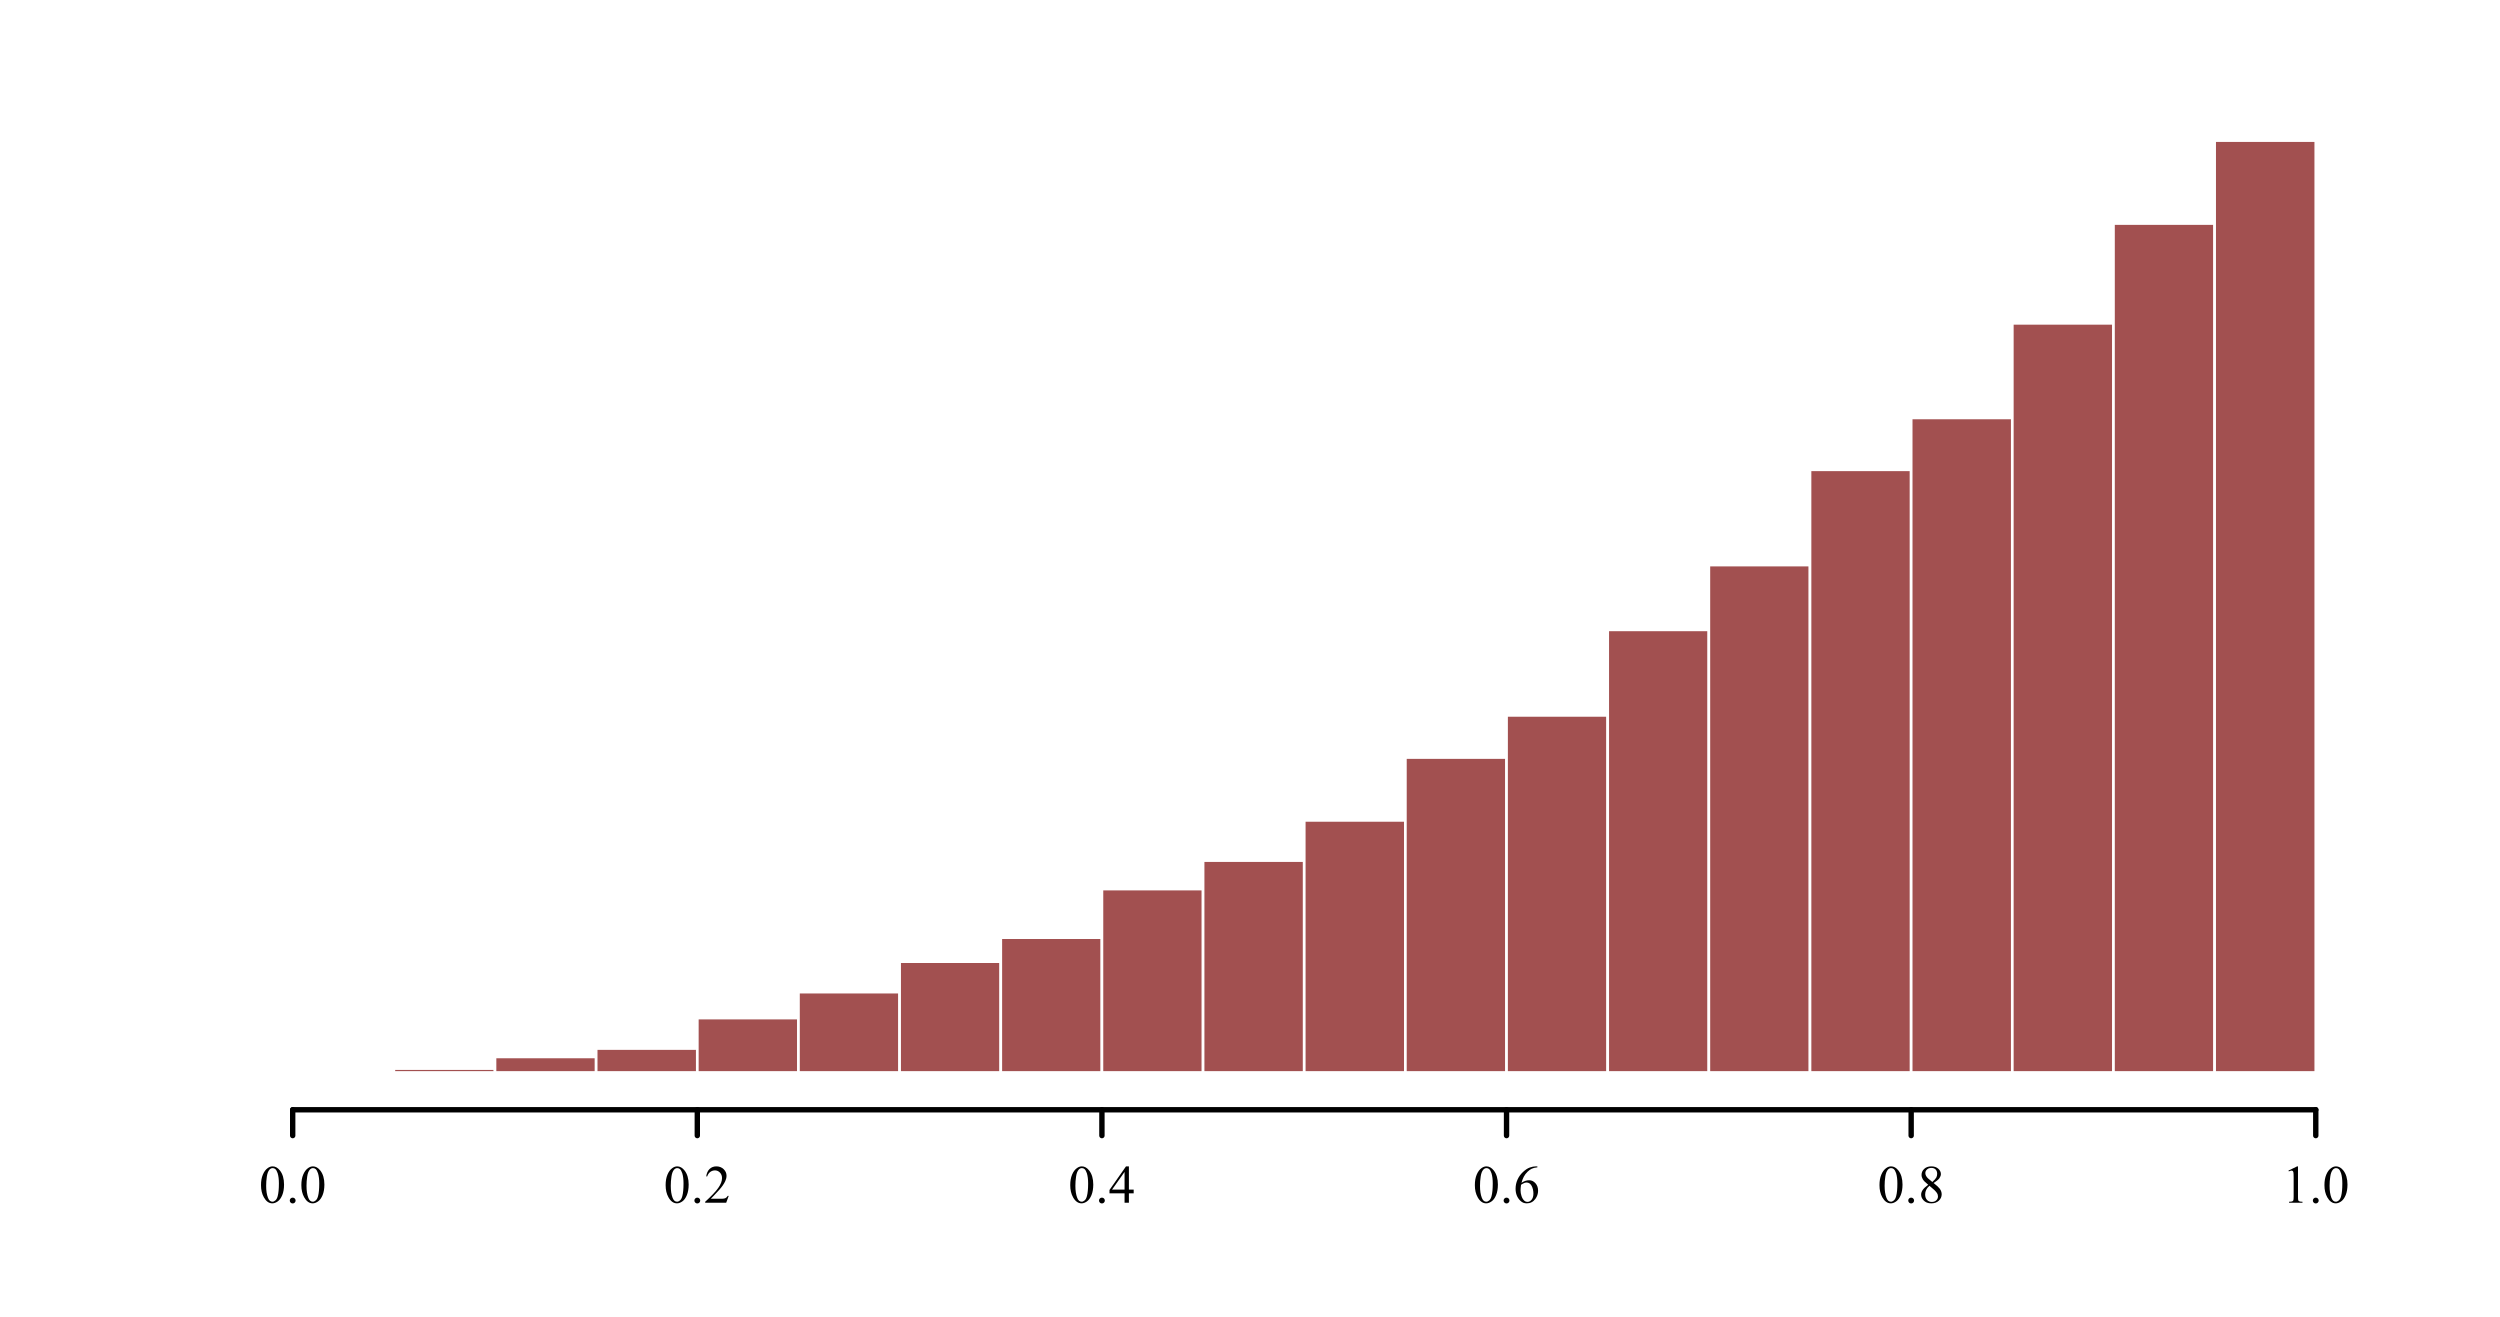
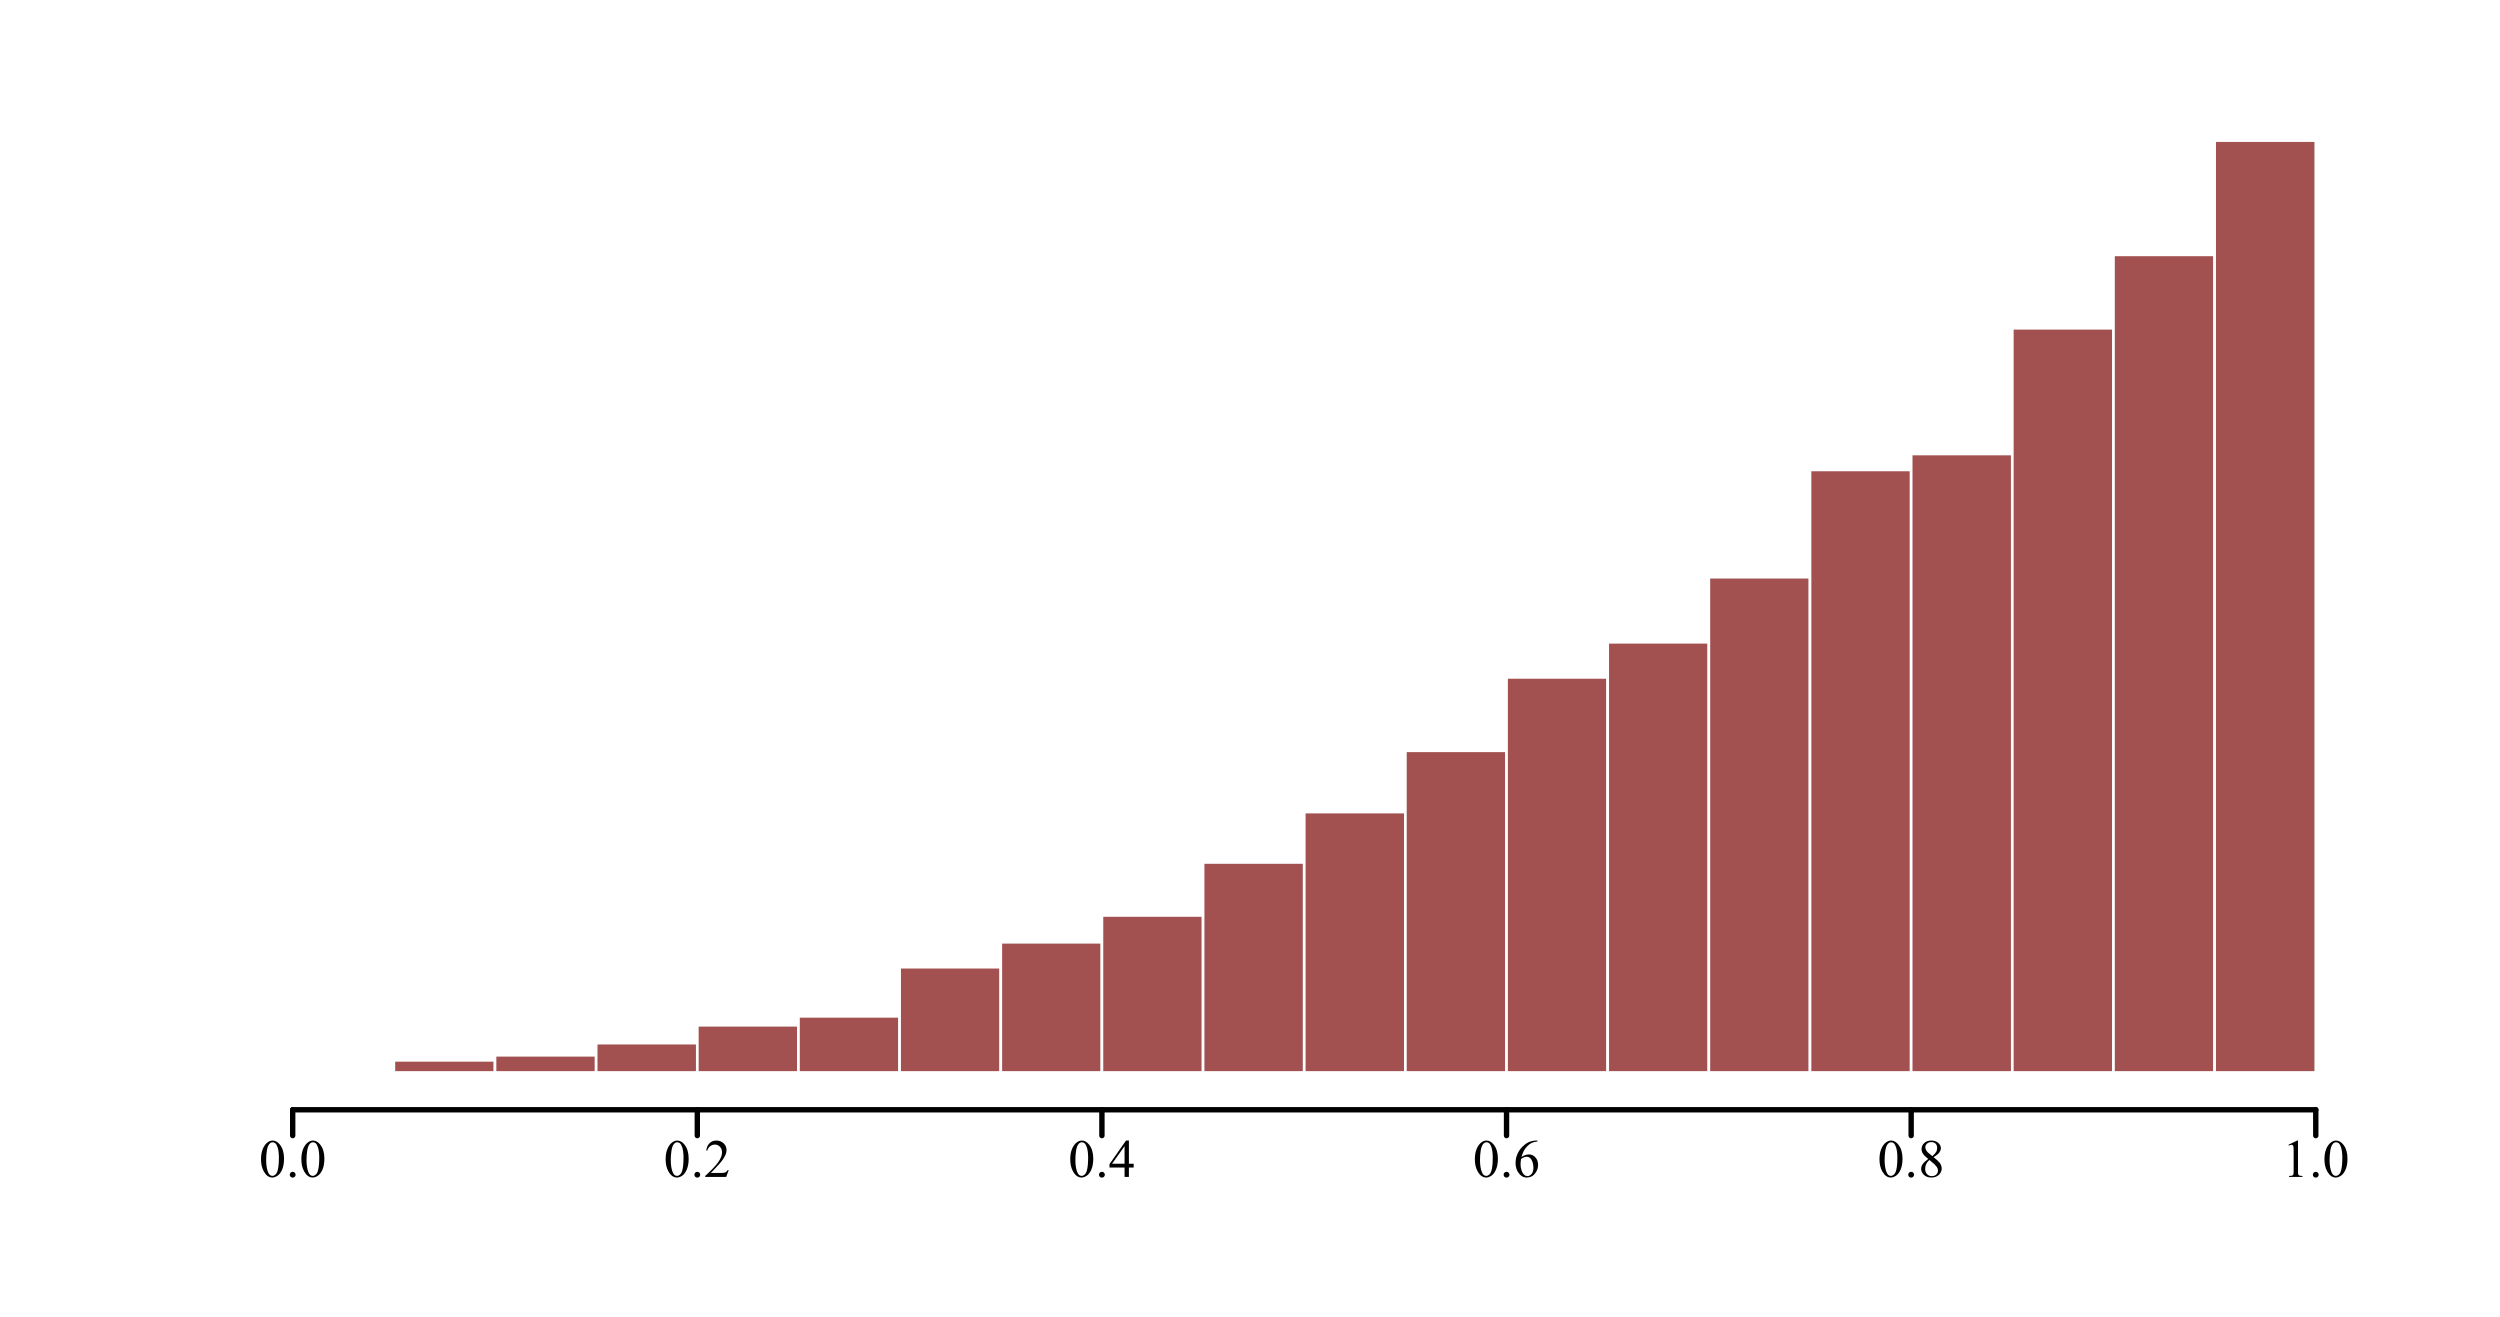
<svg xmlns="http://www.w3.org/2000/svg" xmlns:xlink="http://www.w3.org/1999/xlink" width="697pt" height="367pt" viewBox="0 0 697 367" version="1.1">
  <defs>
    <g>
      <symbol overflow="visible" id="glyph0-0">
        <path style="stroke:none;" d="M 2.078 0 L 2.078 -9.375 L 9.578 -9.375 L 9.578 0 Z M 2.312 -0.234 L 9.344 -0.234 L 9.344 -9.141 L 2.312 -9.141 Z M 2.312 -0.234 " />
      </symbol>
      <symbol overflow="visible" id="glyph0-1">
        <path style="stroke:none;" d="M 0.543 -4.906 C 0.539 -6.035 0.711 -7.012 1.055 -7.832 C 1.395 -8.648 1.848 -9.258 2.418 -9.66 C 2.855 -9.977 3.309 -10.137 3.781 -10.137 C 4.539 -10.137 5.223 -9.746 5.828 -8.973 C 6.582 -8.008 6.961 -6.707 6.965 -5.062 C 6.961 -3.906 6.793 -2.926 6.465 -2.121 C 6.129 -1.316 5.707 -0.73 5.195 -0.367 C 4.676 -0.004 4.18 0.176 3.707 0.176 C 2.758 0.176 1.969 -0.383 1.34 -1.5 C 0.805 -2.441 0.539 -3.574 0.543 -4.906 Z M 1.977 -4.723 C 1.973 -3.355 2.145 -2.238 2.484 -1.375 C 2.758 -0.645 3.172 -0.281 3.727 -0.285 C 3.992 -0.281 4.266 -0.398 4.547 -0.641 C 4.828 -0.875 5.043 -1.273 5.191 -1.832 C 5.418 -2.668 5.531 -3.852 5.531 -5.383 C 5.531 -6.512 5.414 -7.457 5.18 -8.219 C 5 -8.777 4.77 -9.176 4.496 -9.41 C 4.293 -9.57 4.055 -9.648 3.773 -9.652 C 3.438 -9.648 3.141 -9.5 2.887 -9.207 C 2.531 -8.797 2.293 -8.16 2.168 -7.293 C 2.039 -6.422 1.973 -5.566 1.977 -4.723 Z M 1.977 -4.723 " />
      </symbol>
      <symbol overflow="visible" id="glyph0-2">
        <path style="stroke:none;" d="M 1.875 -1.422 C 2.102 -1.418 2.293 -1.34 2.453 -1.184 C 2.605 -1.023 2.684 -0.832 2.688 -0.609 C 2.684 -0.383 2.605 -0.188 2.449 -0.031 C 2.289 0.125 2.098 0.199 1.875 0.203 C 1.648 0.199 1.457 0.125 1.301 -0.031 C 1.141 -0.188 1.059 -0.383 1.062 -0.609 C 1.059 -0.836 1.141 -1.027 1.301 -1.188 C 1.457 -1.34 1.648 -1.418 1.875 -1.422 Z M 1.875 -1.422 " />
      </symbol>
      <symbol overflow="visible" id="glyph0-3">
        <path style="stroke:none;" d="M 6.879 -1.91 L 6.18 0 L 0.32 0 L 0.32 -0.27 C 2.043 -1.84 3.258 -3.121 3.961 -4.121 C 4.664 -5.113 5.016 -6.027 5.016 -6.855 C 5.016 -7.484 4.82 -8 4.438 -8.406 C 4.047 -8.809 3.586 -9.012 3.055 -9.016 C 2.562 -9.012 2.125 -8.867 1.738 -8.586 C 1.348 -8.297 1.062 -7.879 0.879 -7.332 L 0.609 -7.332 C 0.727 -8.23 1.039 -8.926 1.547 -9.41 C 2.055 -9.895 2.684 -10.137 3.441 -10.137 C 4.246 -10.137 4.922 -9.875 5.461 -9.359 C 6 -8.84 6.27 -8.23 6.27 -7.531 C 6.27 -7.023 6.152 -6.52 5.918 -6.02 C 5.555 -5.227 4.969 -4.391 4.16 -3.508 C 2.941 -2.176 2.18 -1.375 1.883 -1.105 L 4.477 -1.105 C 5 -1.102 5.367 -1.121 5.582 -1.164 C 5.793 -1.199 5.984 -1.277 6.156 -1.402 C 6.324 -1.52 6.473 -1.691 6.605 -1.91 Z M 6.879 -1.91 " />
      </symbol>
      <symbol overflow="visible" id="glyph0-4">
        <path style="stroke:none;" d="M 6.98 -3.664 L 6.98 -2.621 L 5.648 -2.621 L 5.648 0 L 4.438 0 L 4.438 -2.621 L 0.234 -2.621 L 0.234 -3.559 L 4.84 -10.137 L 5.648 -10.137 L 5.648 -3.664 Z M 4.438 -3.664 L 4.438 -8.59 L 0.953 -3.664 Z M 4.438 -3.664 " />
      </symbol>
      <symbol overflow="visible" id="glyph0-5">
        <path style="stroke:none;" d="M 6.723 -10.137 L 6.723 -9.867 C 6.074 -9.801 5.551 -9.672 5.145 -9.48 C 4.738 -9.285 4.336 -8.988 3.938 -8.598 C 3.539 -8.199 3.207 -7.758 2.945 -7.273 C 2.684 -6.785 2.465 -6.211 2.293 -5.543 C 2.992 -6.027 3.699 -6.27 4.41 -6.27 C 5.086 -6.27 5.672 -5.996 6.172 -5.449 C 6.668 -4.902 6.918 -4.199 6.922 -3.34 C 6.918 -2.508 6.668 -1.75 6.168 -1.07 C 5.559 -0.238 4.758 0.176 3.766 0.176 C 3.082 0.176 2.504 -0.047 2.035 -0.5 C 1.105 -1.367 0.645 -2.5 0.645 -3.898 C 0.645 -4.781 0.82 -5.625 1.18 -6.43 C 1.531 -7.227 2.043 -7.938 2.707 -8.562 C 3.367 -9.18 4 -9.598 4.605 -9.812 C 5.211 -10.027 5.773 -10.137 6.297 -10.137 Z M 2.168 -5.008 C 2.078 -4.348 2.031 -3.816 2.035 -3.414 C 2.031 -2.941 2.117 -2.434 2.293 -1.887 C 2.465 -1.336 2.727 -0.898 3.07 -0.578 C 3.316 -0.348 3.617 -0.234 3.977 -0.234 C 4.398 -0.234 4.777 -0.434 5.113 -0.836 C 5.445 -1.234 5.613 -1.805 5.617 -2.547 C 5.613 -3.379 5.445 -4.102 5.117 -4.715 C 4.781 -5.324 4.312 -5.629 3.707 -5.633 C 3.52 -5.629 3.32 -5.59 3.109 -5.516 C 2.895 -5.434 2.582 -5.266 2.168 -5.008 Z M 2.168 -5.008 " />
      </symbol>
      <symbol overflow="visible" id="glyph0-6">
        <path style="stroke:none;" d="M 2.879 -5.004 C 2.09 -5.645 1.586 -6.16 1.359 -6.555 C 1.133 -6.941 1.02 -7.348 1.02 -7.77 C 1.02 -8.414 1.266 -8.969 1.766 -9.438 C 2.258 -9.902 2.922 -10.137 3.75 -10.137 C 4.551 -10.137 5.195 -9.918 5.684 -9.484 C 6.168 -9.047 6.41 -8.551 6.414 -8 C 6.41 -7.625 6.277 -7.246 6.02 -6.863 C 5.754 -6.473 5.207 -6.02 4.371 -5.5 C 5.23 -4.832 5.797 -4.309 6.078 -3.934 C 6.445 -3.434 6.633 -2.91 6.637 -2.359 C 6.633 -1.66 6.367 -1.062 5.836 -0.566 C 5.305 -0.07 4.605 0.176 3.742 0.176 C 2.797 0.176 2.062 -0.117 1.539 -0.711 C 1.113 -1.18 0.902 -1.699 0.906 -2.262 C 0.902 -2.699 1.051 -3.133 1.348 -3.57 C 1.645 -4 2.152 -4.48 2.879 -5.004 Z M 4.027 -5.785 C 4.609 -6.309 4.98 -6.727 5.141 -7.035 C 5.293 -7.336 5.371 -7.68 5.375 -8.07 C 5.371 -8.578 5.227 -8.98 4.941 -9.273 C 4.652 -9.562 4.262 -9.707 3.766 -9.711 C 3.262 -9.707 2.855 -9.562 2.547 -9.277 C 2.23 -8.988 2.074 -8.652 2.078 -8.27 C 2.074 -8.012 2.141 -7.758 2.273 -7.504 C 2.402 -7.25 2.586 -7.008 2.828 -6.781 Z M 3.223 -4.723 C 2.816 -4.379 2.516 -4.004 2.32 -3.605 C 2.125 -3.199 2.027 -2.766 2.027 -2.301 C 2.027 -1.668 2.199 -1.164 2.543 -0.785 C 2.887 -0.406 3.324 -0.215 3.859 -0.219 C 4.387 -0.215 4.809 -0.363 5.125 -0.664 C 5.441 -0.961 5.602 -1.324 5.602 -1.75 C 5.602 -2.098 5.508 -2.414 5.324 -2.695 C 4.977 -3.211 4.277 -3.887 3.223 -4.723 Z M 3.223 -4.723 " />
      </symbol>
      <symbol overflow="visible" id="glyph0-7">
        <path style="stroke:none;" d="M 1.758 -8.957 L 4.176 -10.137 L 4.418 -10.137 L 4.418 -1.75 C 4.418 -1.191 4.438 -0.844 4.484 -0.707 C 4.527 -0.57 4.625 -0.465 4.773 -0.395 C 4.918 -0.316 5.215 -0.277 5.668 -0.27 L 5.668 0 L 1.934 0 L 1.934 -0.27 C 2.402 -0.277 2.703 -0.316 2.84 -0.391 C 2.977 -0.461 3.07 -0.555 3.125 -0.676 C 3.176 -0.793 3.203 -1.152 3.207 -1.75 L 3.207 -7.113 C 3.203 -7.832 3.18 -8.293 3.133 -8.504 C 3.098 -8.656 3.035 -8.773 2.945 -8.848 C 2.855 -8.918 2.746 -8.953 2.621 -8.957 C 2.438 -8.953 2.188 -8.879 1.867 -8.73 Z M 1.758 -8.957 " />
      </symbol>
    </g>
  </defs>
  <g id="surface129">
    <rect x="0" y="0" width="697" height="367" style="fill:rgb(100%,100%,100%);fill-opacity:1;stroke:none;" />
    <path style="fill:none;stroke-width:1.5;stroke-linecap:round;stroke-linejoin:round;stroke:rgb(0%,0%,0%);stroke-opacity:1;stroke-miterlimit:10;" d="M 81.602 309.398 L 645.637 309.398 " />
    <path style="fill:none;stroke-width:1.5;stroke-linecap:round;stroke-linejoin:round;stroke:rgb(0%,0%,0%);stroke-opacity:1;stroke-miterlimit:10;" d="M 81.602 309.398 L 81.602 316.602 " />
    <path style="fill:none;stroke-width:1.5;stroke-linecap:round;stroke-linejoin:round;stroke:rgb(0%,0%,0%);stroke-opacity:1;stroke-miterlimit:10;" d="M 194.41 309.398 L 194.41 316.602 " />
    <path style="fill:none;stroke-width:1.5;stroke-linecap:round;stroke-linejoin:round;stroke:rgb(0%,0%,0%);stroke-opacity:1;stroke-miterlimit:10;" d="M 307.215 309.398 L 307.215 316.602 " />
    <path style="fill:none;stroke-width:1.5;stroke-linecap:round;stroke-linejoin:round;stroke:rgb(0%,0%,0%);stroke-opacity:1;stroke-miterlimit:10;" d="M 420.023 309.398 L 420.023 316.602 " />
    <path style="fill:none;stroke-width:1.5;stroke-linecap:round;stroke-linejoin:round;stroke:rgb(0%,0%,0%);stroke-opacity:1;stroke-miterlimit:10;" d="M 532.832 309.398 L 532.832 316.602 " />
    <path style="fill:none;stroke-width:1.5;stroke-linecap:round;stroke-linejoin:round;stroke:rgb(0%,0%,0%);stroke-opacity:1;stroke-miterlimit:10;" d="M 645.637 309.398 L 645.637 316.602 " />
    <g style="fill:rgb(0%,0%,0%);fill-opacity:1;">
-       <use xlink:href="#glyph0-1" x="72.227" y="335.32" />
-       <use xlink:href="#glyph0-2" x="79.727" y="335.32" />
-       <use xlink:href="#glyph0-1" x="83.477" y="335.32" />
+       <use xlink:href="#glyph0-1" x="72.227" y="328.121" />
+       <use xlink:href="#glyph0-2" x="79.727" y="328.121" />
+       <use xlink:href="#glyph0-1" x="83.477" y="328.121" />
    </g>
    <g style="fill:rgb(0%,0%,0%);fill-opacity:1;">
-       <use xlink:href="#glyph0-1" x="185.035" y="335.32" />
-       <use xlink:href="#glyph0-2" x="192.535" y="335.32" />
-       <use xlink:href="#glyph0-3" x="196.285" y="335.32" />
+       <use xlink:href="#glyph0-1" x="185.035" y="328.121" />
+       <use xlink:href="#glyph0-2" x="192.535" y="328.121" />
+       <use xlink:href="#glyph0-3" x="196.285" y="328.121" />
    </g>
    <g style="fill:rgb(0%,0%,0%);fill-opacity:1;">
-       <use xlink:href="#glyph0-1" x="297.84" y="335.32" />
-       <use xlink:href="#glyph0-2" x="305.34" y="335.32" />
-       <use xlink:href="#glyph0-4" x="309.09" y="335.32" />
+       <use xlink:href="#glyph0-1" x="297.84" y="328.121" />
+       <use xlink:href="#glyph0-2" x="305.34" y="328.121" />
+       <use xlink:href="#glyph0-4" x="309.09" y="328.121" />
    </g>
    <g style="fill:rgb(0%,0%,0%);fill-opacity:1;">
-       <use xlink:href="#glyph0-1" x="410.648" y="335.32" />
-       <use xlink:href="#glyph0-2" x="418.148" y="335.32" />
-       <use xlink:href="#glyph0-5" x="421.898" y="335.32" />
+       <use xlink:href="#glyph0-1" x="410.648" y="328.121" />
+       <use xlink:href="#glyph0-2" x="418.148" y="328.121" />
+       <use xlink:href="#glyph0-5" x="421.898" y="328.121" />
    </g>
    <g style="fill:rgb(0%,0%,0%);fill-opacity:1;">
-       <use xlink:href="#glyph0-1" x="523.457" y="335.32" />
-       <use xlink:href="#glyph0-2" x="530.957" y="335.32" />
-       <use xlink:href="#glyph0-6" x="534.707" y="335.32" />
+       <use xlink:href="#glyph0-1" x="523.457" y="328.121" />
+       <use xlink:href="#glyph0-2" x="530.957" y="328.121" />
+       <use xlink:href="#glyph0-6" x="534.707" y="328.121" />
    </g>
    <g style="fill:rgb(0%,0%,0%);fill-opacity:1;">
-       <use xlink:href="#glyph0-7" x="636.262" y="335.32" />
-       <use xlink:href="#glyph0-2" x="643.762" y="335.32" />
-       <use xlink:href="#glyph0-1" x="647.512" y="335.32" />
+       <use xlink:href="#glyph0-7" x="636.262" y="328.121" />
+       <use xlink:href="#glyph0-2" x="643.762" y="328.121" />
+       <use xlink:href="#glyph0-1" x="647.512" y="328.121" />
    </g>
-     <path style="fill-rule:nonzero;fill:rgb(63.529%,31.373%,31.373%);fill-opacity:1;stroke-width:0.75;stroke-linecap:round;stroke-linejoin:round;stroke:rgb(100%,100%,100%);stroke-opacity:1;stroke-miterlimit:10;" d="M 109.805 299.008 L 138.008 299.008 L 138.008 297.922 L 109.805 297.922 Z M 109.805 299.008 " />
-     <path style="fill-rule:nonzero;fill:rgb(63.529%,31.373%,31.373%);fill-opacity:1;stroke-width:0.75;stroke-linecap:round;stroke-linejoin:round;stroke:rgb(100%,100%,100%);stroke-opacity:1;stroke-miterlimit:10;" d="M 138.004 299.008 L 166.207 299.008 L 166.207 294.672 L 138.004 294.672 Z M 138.004 299.008 " />
-     <path style="fill-rule:nonzero;fill:rgb(63.529%,31.373%,31.373%);fill-opacity:1;stroke-width:0.75;stroke-linecap:round;stroke-linejoin:round;stroke:rgb(100%,100%,100%);stroke-opacity:1;stroke-miterlimit:10;" d="M 166.207 299.008 L 194.41 299.008 L 194.41 292.324 L 166.207 292.324 Z M 166.207 299.008 " />
-     <path style="fill-rule:nonzero;fill:rgb(63.529%,31.373%,31.373%);fill-opacity:1;stroke-width:0.75;stroke-linecap:round;stroke-linejoin:round;stroke:rgb(100%,100%,100%);stroke-opacity:1;stroke-miterlimit:10;" d="M 194.41 299.008 L 222.613 299.008 L 222.613 283.832 L 194.41 283.832 Z M 194.41 299.008 " />
-     <path style="fill-rule:nonzero;fill:rgb(63.529%,31.373%,31.373%);fill-opacity:1;stroke-width:0.75;stroke-linecap:round;stroke-linejoin:round;stroke:rgb(100%,100%,100%);stroke-opacity:1;stroke-miterlimit:10;" d="M 222.609 299.008 L 250.812 299.008 L 250.812 276.605 L 222.609 276.605 Z M 222.609 299.008 " />
-     <path style="fill-rule:nonzero;fill:rgb(63.529%,31.373%,31.373%);fill-opacity:1;stroke-width:0.75;stroke-linecap:round;stroke-linejoin:round;stroke:rgb(100%,100%,100%);stroke-opacity:1;stroke-miterlimit:10;" d="M 250.812 299.008 L 279.016 299.008 L 279.016 268.113 L 250.812 268.113 Z M 250.812 299.008 " />
-     <path style="fill-rule:nonzero;fill:rgb(63.529%,31.373%,31.373%);fill-opacity:1;stroke-width:0.75;stroke-linecap:round;stroke-linejoin:round;stroke:rgb(100%,100%,100%);stroke-opacity:1;stroke-miterlimit:10;" d="M 279.016 299.008 L 307.219 299.008 L 307.219 261.426 L 279.016 261.426 Z M 279.016 299.008 " />
-     <path style="fill-rule:nonzero;fill:rgb(63.529%,31.373%,31.373%);fill-opacity:1;stroke-width:0.75;stroke-linecap:round;stroke-linejoin:round;stroke:rgb(100%,100%,100%);stroke-opacity:1;stroke-miterlimit:10;" d="M 307.215 299.008 L 335.418 299.008 L 335.418 247.875 L 307.215 247.875 Z M 307.215 299.008 " />
-     <path style="fill-rule:nonzero;fill:rgb(63.529%,31.373%,31.373%);fill-opacity:1;stroke-width:0.75;stroke-linecap:round;stroke-linejoin:round;stroke:rgb(100%,100%,100%);stroke-opacity:1;stroke-miterlimit:10;" d="M 335.418 299.008 L 363.621 299.008 L 363.621 239.926 L 335.418 239.926 Z M 335.418 299.008 " />
-     <path style="fill-rule:nonzero;fill:rgb(63.529%,31.373%,31.373%);fill-opacity:1;stroke-width:0.75;stroke-linecap:round;stroke-linejoin:round;stroke:rgb(100%,100%,100%);stroke-opacity:1;stroke-miterlimit:10;" d="M 363.621 299.008 L 391.824 299.008 L 391.824 228.723 L 363.621 228.723 Z M 363.621 299.008 " />
-     <path style="fill-rule:nonzero;fill:rgb(63.529%,31.373%,31.373%);fill-opacity:1;stroke-width:0.75;stroke-linecap:round;stroke-linejoin:round;stroke:rgb(100%,100%,100%);stroke-opacity:1;stroke-miterlimit:10;" d="M 391.82 299.008 L 420.023 299.008 L 420.023 211.199 L 391.82 211.199 Z M 391.82 299.008 " />
-     <path style="fill-rule:nonzero;fill:rgb(63.529%,31.373%,31.373%);fill-opacity:1;stroke-width:0.75;stroke-linecap:round;stroke-linejoin:round;stroke:rgb(100%,100%,100%);stroke-opacity:1;stroke-miterlimit:10;" d="M 420.023 299.008 L 448.227 299.008 L 448.227 199.453 L 420.023 199.453 Z M 420.023 299.008 " />
-     <path style="fill-rule:nonzero;fill:rgb(63.529%,31.373%,31.373%);fill-opacity:1;stroke-width:0.75;stroke-linecap:round;stroke-linejoin:round;stroke:rgb(100%,100%,100%);stroke-opacity:1;stroke-miterlimit:10;" d="M 448.227 299.008 L 476.43 299.008 L 476.43 175.605 L 448.227 175.605 Z M 448.227 299.008 " />
-     <path style="fill-rule:nonzero;fill:rgb(63.529%,31.373%,31.373%);fill-opacity:1;stroke-width:0.75;stroke-linecap:round;stroke-linejoin:round;stroke:rgb(100%,100%,100%);stroke-opacity:1;stroke-miterlimit:10;" d="M 476.426 299.008 L 504.629 299.008 L 504.629 157.535 L 476.426 157.535 Z M 476.426 299.008 " />
-     <path style="fill-rule:nonzero;fill:rgb(63.529%,31.373%,31.373%);fill-opacity:1;stroke-width:0.75;stroke-linecap:round;stroke-linejoin:round;stroke:rgb(100%,100%,100%);stroke-opacity:1;stroke-miterlimit:10;" d="M 504.629 299.008 L 532.832 299.008 L 532.832 130.977 L 504.629 130.977 Z M 504.629 299.008 " />
-     <path style="fill-rule:nonzero;fill:rgb(63.529%,31.373%,31.373%);fill-opacity:1;stroke-width:0.75;stroke-linecap:round;stroke-linejoin:round;stroke:rgb(100%,100%,100%);stroke-opacity:1;stroke-miterlimit:10;" d="M 532.832 299.008 L 561.035 299.008 L 561.035 116.523 L 532.832 116.523 Z M 532.832 299.008 " />
-     <path style="fill-rule:nonzero;fill:rgb(63.529%,31.373%,31.373%);fill-opacity:1;stroke-width:0.75;stroke-linecap:round;stroke-linejoin:round;stroke:rgb(100%,100%,100%);stroke-opacity:1;stroke-miterlimit:10;" d="M 561.031 299.008 L 589.234 299.008 L 589.234 90.145 L 561.031 90.145 Z M 561.031 299.008 " />
-     <path style="fill-rule:nonzero;fill:rgb(63.529%,31.373%,31.373%);fill-opacity:1;stroke-width:0.75;stroke-linecap:round;stroke-linejoin:round;stroke:rgb(100%,100%,100%);stroke-opacity:1;stroke-miterlimit:10;" d="M 589.234 299.008 L 617.438 299.008 L 617.438 62.32 L 589.234 62.32 Z M 589.234 299.008 " />
+     <path style="fill-rule:nonzero;fill:rgb(63.529%,31.373%,31.373%);fill-opacity:1;stroke-width:0.75;stroke-linecap:round;stroke-linejoin:round;stroke:rgb(100%,100%,100%);stroke-opacity:1;stroke-miterlimit:10;" d="M 81.602 299.008 L 109.805 299.008 L 109.805 298.828 L 81.602 298.828 Z M 81.602 299.008 " />
+     <path style="fill-rule:nonzero;fill:rgb(63.529%,31.373%,31.373%);fill-opacity:1;stroke-width:0.75;stroke-linecap:round;stroke-linejoin:round;stroke:rgb(100%,100%,100%);stroke-opacity:1;stroke-miterlimit:10;" d="M 109.805 299.008 L 138.008 299.008 L 138.008 295.625 L 109.805 295.625 Z M 109.805 299.008 " />
+     <path style="fill-rule:nonzero;fill:rgb(63.529%,31.373%,31.373%);fill-opacity:1;stroke-width:0.75;stroke-linecap:round;stroke-linejoin:round;stroke:rgb(100%,100%,100%);stroke-opacity:1;stroke-miterlimit:10;" d="M 138.004 299.008 L 166.207 299.008 L 166.207 294.203 L 138.004 294.203 Z M 138.004 299.008 " />
+     <path style="fill-rule:nonzero;fill:rgb(63.529%,31.373%,31.373%);fill-opacity:1;stroke-width:0.75;stroke-linecap:round;stroke-linejoin:round;stroke:rgb(100%,100%,100%);stroke-opacity:1;stroke-miterlimit:10;" d="M 166.207 299.008 L 194.41 299.008 L 194.41 290.82 L 166.207 290.82 Z M 166.207 299.008 " />
+     <path style="fill-rule:nonzero;fill:rgb(63.529%,31.373%,31.373%);fill-opacity:1;stroke-width:0.75;stroke-linecap:round;stroke-linejoin:round;stroke:rgb(100%,100%,100%);stroke-opacity:1;stroke-miterlimit:10;" d="M 194.41 299.008 L 222.613 299.008 L 222.613 285.84 L 194.41 285.84 Z M 194.41 299.008 " />
+     <path style="fill-rule:nonzero;fill:rgb(63.529%,31.373%,31.373%);fill-opacity:1;stroke-width:0.75;stroke-linecap:round;stroke-linejoin:round;stroke:rgb(100%,100%,100%);stroke-opacity:1;stroke-miterlimit:10;" d="M 222.609 299.008 L 250.812 299.008 L 250.812 283.348 L 222.609 283.348 Z M 222.609 299.008 " />
+     <path style="fill-rule:nonzero;fill:rgb(63.529%,31.373%,31.373%);fill-opacity:1;stroke-width:0.75;stroke-linecap:round;stroke-linejoin:round;stroke:rgb(100%,100%,100%);stroke-opacity:1;stroke-miterlimit:10;" d="M 250.812 299.008 L 279.016 299.008 L 279.016 269.645 L 250.812 269.645 Z M 250.812 299.008 " />
+     <path style="fill-rule:nonzero;fill:rgb(63.529%,31.373%,31.373%);fill-opacity:1;stroke-width:0.75;stroke-linecap:round;stroke-linejoin:round;stroke:rgb(100%,100%,100%);stroke-opacity:1;stroke-miterlimit:10;" d="M 279.016 299.008 L 307.219 299.008 L 307.219 262.703 L 279.016 262.703 Z M 279.016 299.008 " />
+     <path style="fill-rule:nonzero;fill:rgb(63.529%,31.373%,31.373%);fill-opacity:1;stroke-width:0.75;stroke-linecap:round;stroke-linejoin:round;stroke:rgb(100%,100%,100%);stroke-opacity:1;stroke-miterlimit:10;" d="M 307.215 299.008 L 335.418 299.008 L 335.418 255.23 L 307.215 255.23 Z M 307.215 299.008 " />
+     <path style="fill-rule:nonzero;fill:rgb(63.529%,31.373%,31.373%);fill-opacity:1;stroke-width:0.75;stroke-linecap:round;stroke-linejoin:round;stroke:rgb(100%,100%,100%);stroke-opacity:1;stroke-miterlimit:10;" d="M 335.418 299.008 L 363.621 299.008 L 363.621 240.461 L 335.418 240.461 Z M 335.418 299.008 " />
+     <path style="fill-rule:nonzero;fill:rgb(63.529%,31.373%,31.373%);fill-opacity:1;stroke-width:0.75;stroke-linecap:round;stroke-linejoin:round;stroke:rgb(100%,100%,100%);stroke-opacity:1;stroke-miterlimit:10;" d="M 363.621 299.008 L 391.824 299.008 L 391.824 226.402 L 363.621 226.402 Z M 363.621 299.008 " />
+     <path style="fill-rule:nonzero;fill:rgb(63.529%,31.373%,31.373%);fill-opacity:1;stroke-width:0.75;stroke-linecap:round;stroke-linejoin:round;stroke:rgb(100%,100%,100%);stroke-opacity:1;stroke-miterlimit:10;" d="M 391.82 299.008 L 420.023 299.008 L 420.023 209.316 L 391.82 209.316 Z M 391.82 299.008 " />
+     <path style="fill-rule:nonzero;fill:rgb(63.529%,31.373%,31.373%);fill-opacity:1;stroke-width:0.75;stroke-linecap:round;stroke-linejoin:round;stroke:rgb(100%,100%,100%);stroke-opacity:1;stroke-miterlimit:10;" d="M 420.023 299.008 L 448.227 299.008 L 448.227 188.852 L 420.023 188.852 Z M 420.023 299.008 " />
+     <path style="fill-rule:nonzero;fill:rgb(63.529%,31.373%,31.373%);fill-opacity:1;stroke-width:0.75;stroke-linecap:round;stroke-linejoin:round;stroke:rgb(100%,100%,100%);stroke-opacity:1;stroke-miterlimit:10;" d="M 448.227 299.008 L 476.43 299.008 L 476.43 179.066 L 448.227 179.066 Z M 448.227 299.008 " />
+     <path style="fill-rule:nonzero;fill:rgb(63.529%,31.373%,31.373%);fill-opacity:1;stroke-width:0.75;stroke-linecap:round;stroke-linejoin:round;stroke:rgb(100%,100%,100%);stroke-opacity:1;stroke-miterlimit:10;" d="M 476.426 299.008 L 504.629 299.008 L 504.629 160.914 L 476.426 160.914 Z M 476.426 299.008 " />
+     <path style="fill-rule:nonzero;fill:rgb(63.529%,31.373%,31.373%);fill-opacity:1;stroke-width:0.75;stroke-linecap:round;stroke-linejoin:round;stroke:rgb(100%,100%,100%);stroke-opacity:1;stroke-miterlimit:10;" d="M 504.629 299.008 L 532.832 299.008 L 532.832 131.02 L 504.629 131.02 Z M 504.629 299.008 " />
+     <path style="fill-rule:nonzero;fill:rgb(63.529%,31.373%,31.373%);fill-opacity:1;stroke-width:0.75;stroke-linecap:round;stroke-linejoin:round;stroke:rgb(100%,100%,100%);stroke-opacity:1;stroke-miterlimit:10;" d="M 532.832 299.008 L 561.035 299.008 L 561.035 126.57 L 532.832 126.57 Z M 532.832 299.008 " />
+     <path style="fill-rule:nonzero;fill:rgb(63.529%,31.373%,31.373%);fill-opacity:1;stroke-width:0.75;stroke-linecap:round;stroke-linejoin:round;stroke:rgb(100%,100%,100%);stroke-opacity:1;stroke-miterlimit:10;" d="M 561.031 299.008 L 589.234 299.008 L 589.234 91.512 L 561.031 91.512 Z M 561.031 299.008 " />
+     <path style="fill-rule:nonzero;fill:rgb(63.529%,31.373%,31.373%);fill-opacity:1;stroke-width:0.75;stroke-linecap:round;stroke-linejoin:round;stroke:rgb(100%,100%,100%);stroke-opacity:1;stroke-miterlimit:10;" d="M 589.234 299.008 L 617.438 299.008 L 617.438 71.047 L 589.234 71.047 Z M 589.234 299.008 " />
    <path style="fill-rule:nonzero;fill:rgb(63.529%,31.373%,31.373%);fill-opacity:1;stroke-width:0.75;stroke-linecap:round;stroke-linejoin:round;stroke:rgb(100%,100%,100%);stroke-opacity:1;stroke-miterlimit:10;" d="M 617.438 299.008 L 645.641 299.008 L 645.641 39.191 L 617.438 39.191 Z M 617.438 299.008 " />
  </g>
</svg>
